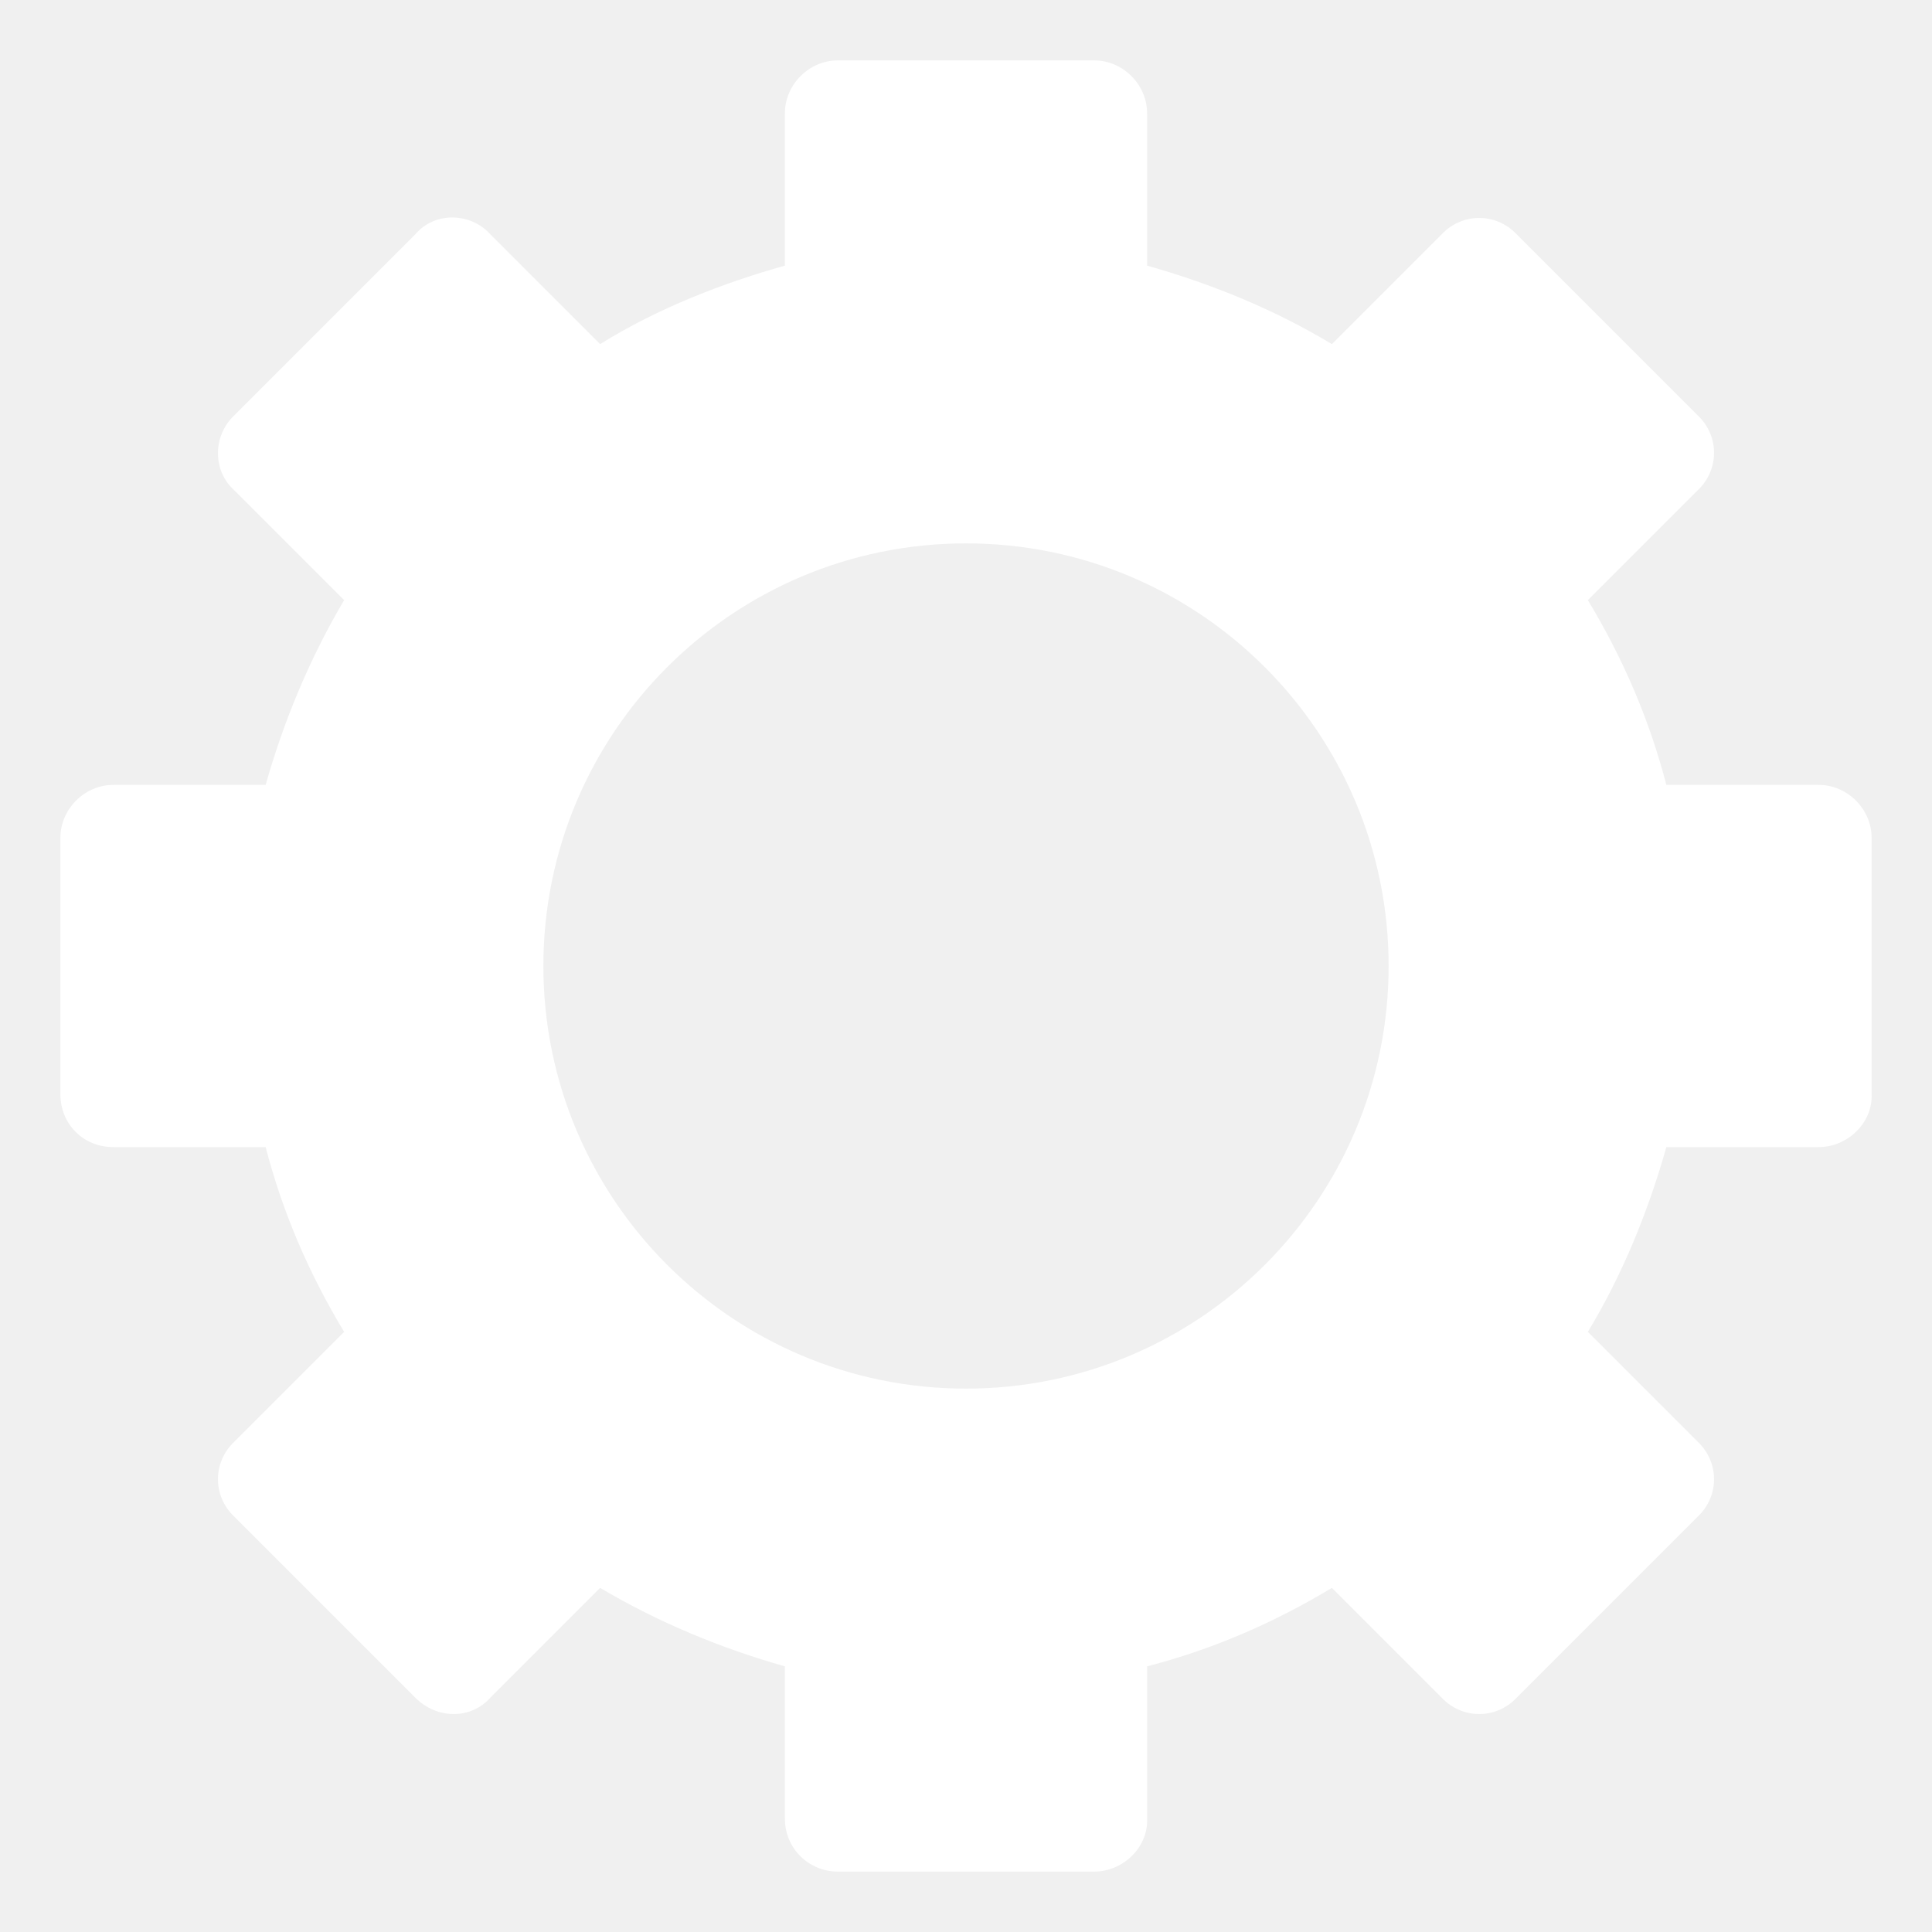
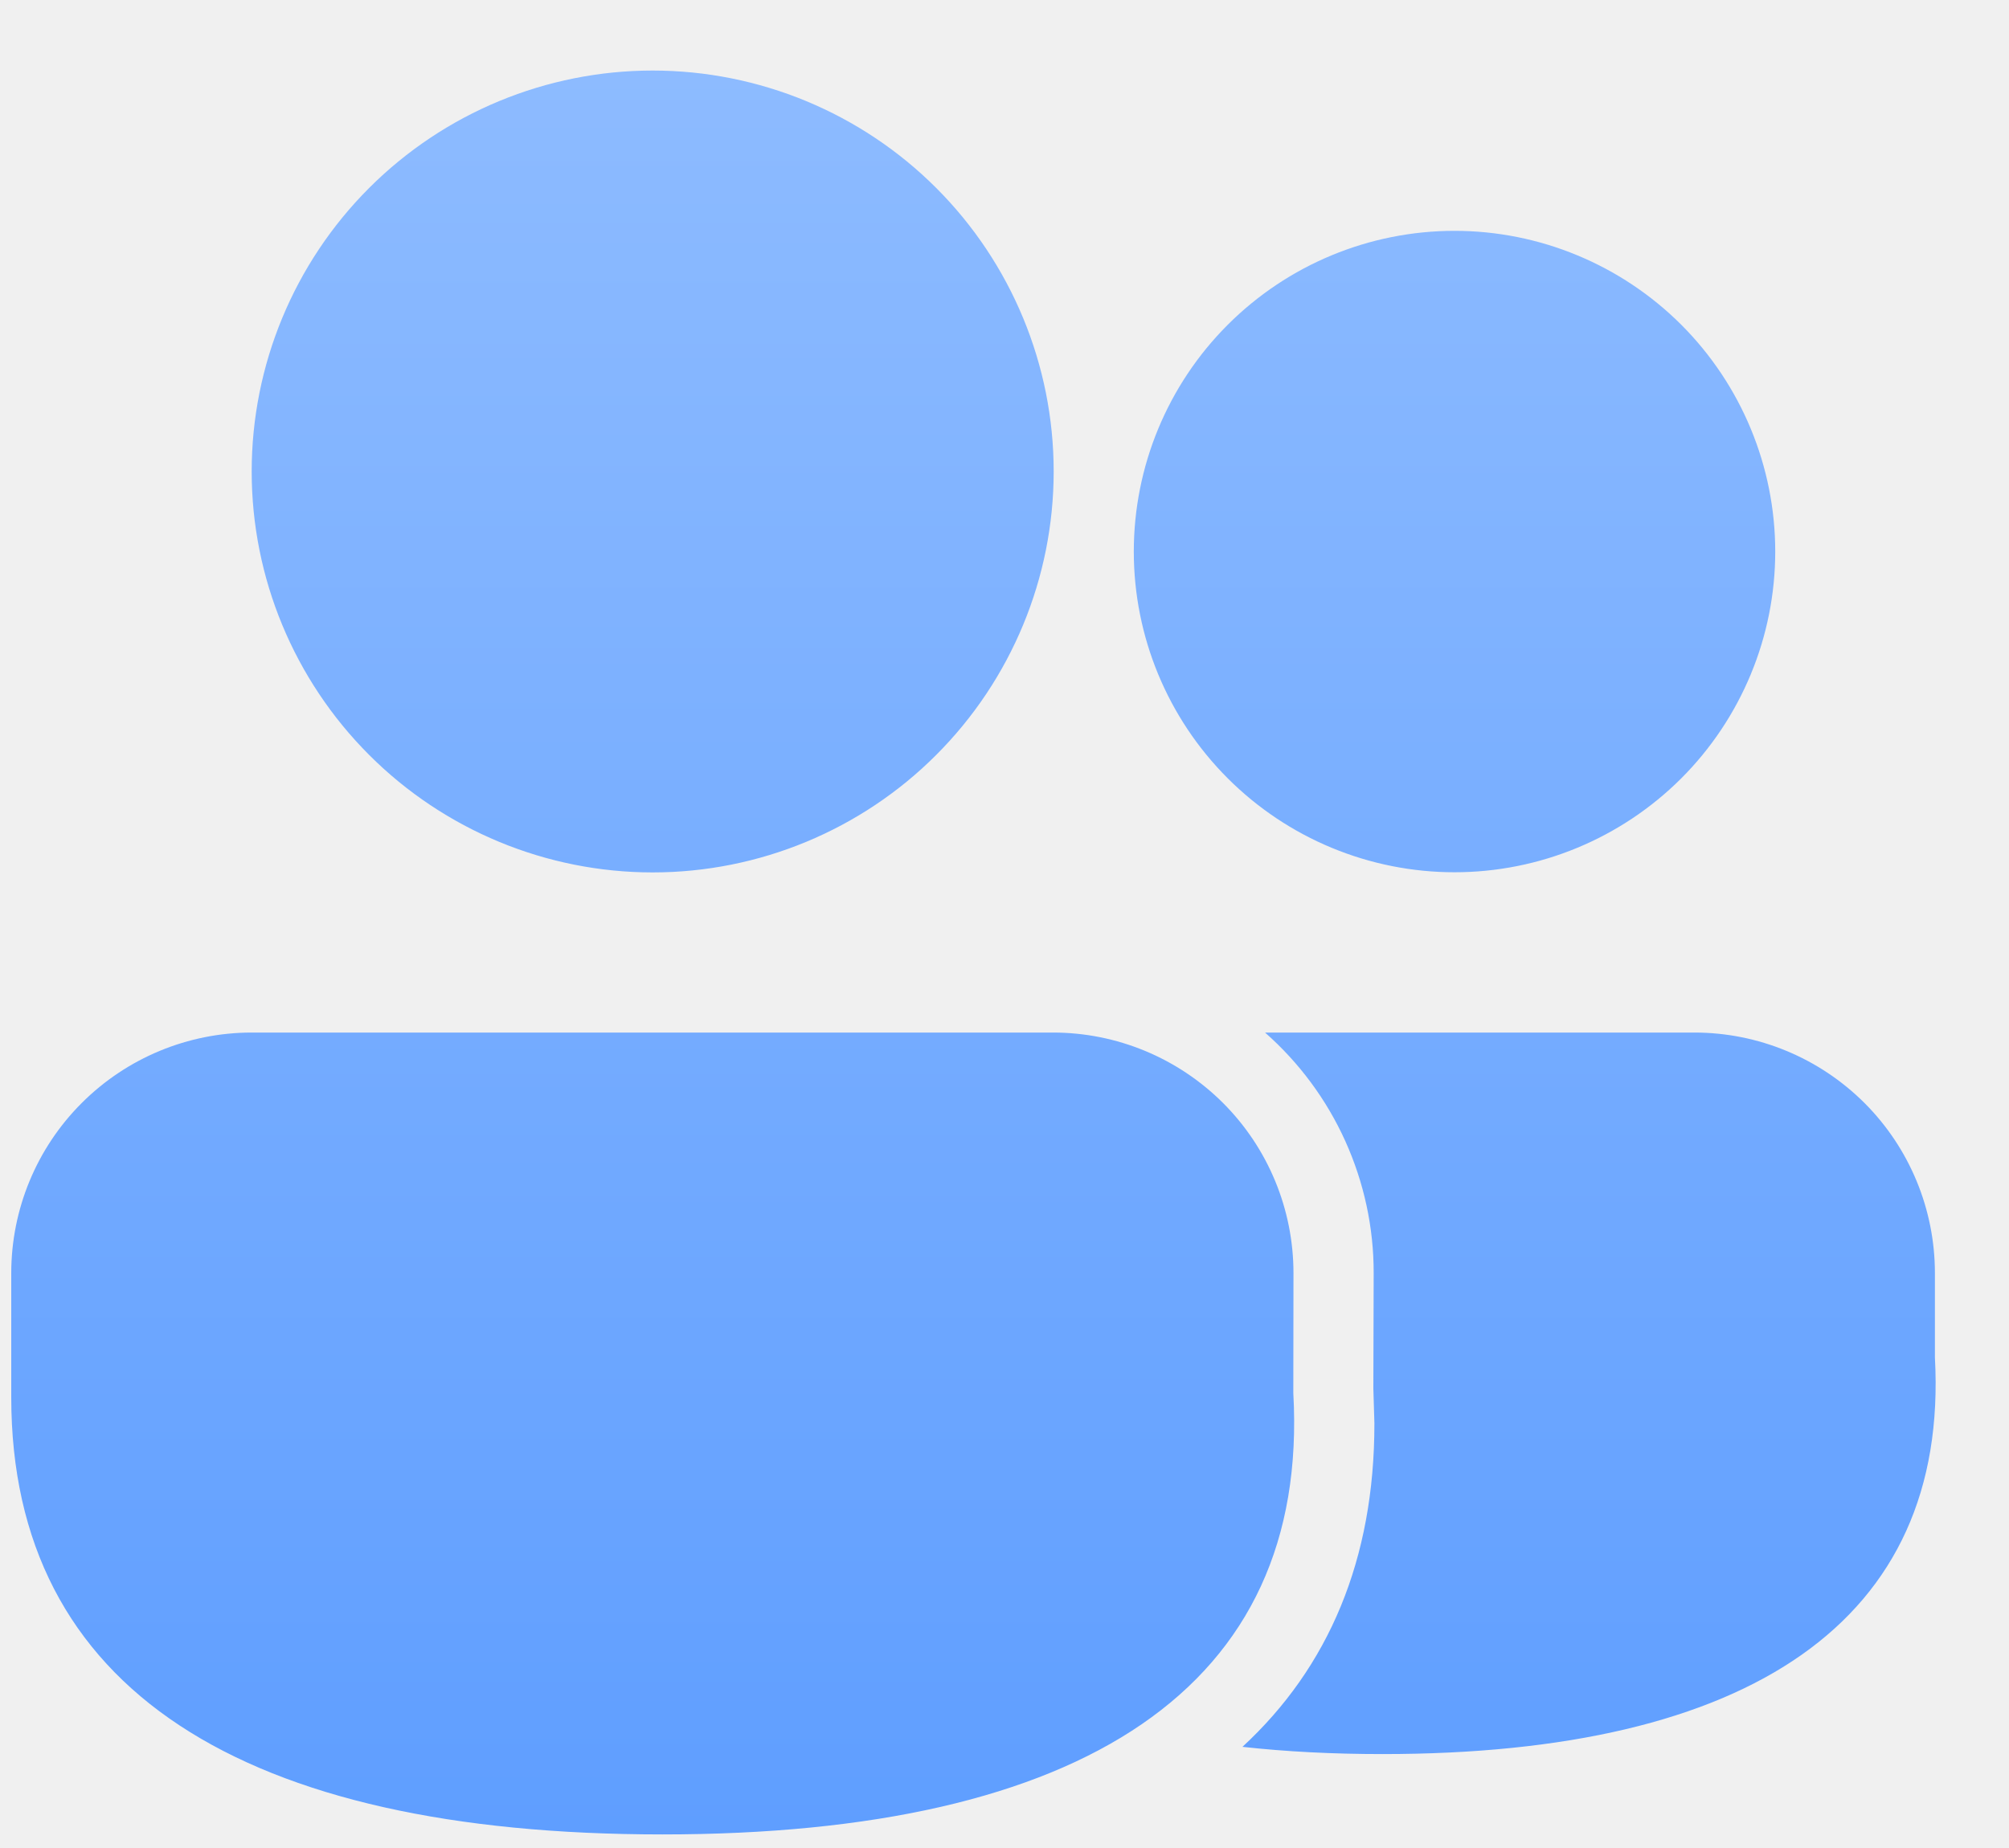
- <svg xmlns="http://www.w3.org/2000/svg" width="16" height="16" version="1.1" viewBox="0 0 16 16">
-   <path d="m6.94 0.5c-0.24 0-0.44 0.2-0.44 0.44v1.26c-0.5 0.14-1.05 0.35-1.53 0.65l-0.91-0.91c-0.16-0.18-0.46-0.19-0.62 0l-1.5 1.5c-0.18 0.17-0.18 0.46 0 0.62l0.91 0.91c-0.284 0.48-0.5 1-0.65 1.53h-1.26c-0.24 0-0.44 0.2-0.44 0.44v2.12c0 0.25 0.19 0.44 0.44 0.44h1.26c0.14 0.54 0.36 1.05 0.65 1.53l-0.91 0.91c-0.18 0.17-0.18 0.45 0 0.62l1.5 1.5c0.18 0.18 0.46 0.18 0.62 0l0.91-0.91c0.48 0.285 1 0.5 1.53 0.65v1.26c0 0.25 0.2 0.44 0.44 0.44h2.12c0.24 0 0.45-0.2 0.44-0.44v-1.26c0.54-0.14 1.05-0.36 1.53-0.65l0.91 0.91c0.17 0.18 0.45 0.18 0.62 0l1.5-1.5c0.18-0.17 0.18-0.45 0-0.62l-0.91-0.91c0.29-0.48 0.5-1 0.65-1.53h1.26c0.24 0 0.45-0.2 0.44-0.44v-2.12c0-0.24-0.2-0.44-0.44-0.44h-1.26c-0.14-0.54-0.36-1.05-0.65-1.53l0.91-0.91c0.18-0.17 0.18-0.45 0-0.62l-1.5-1.5c-0.17-0.18-0.45-0.18-0.62 0l-0.91 0.91c-0.48-0.29-1-0.5-1.53-0.65v-1.26c0-0.24-0.2-0.44-0.44-0.44h-2.12zm1.06 4a3.5 3.5 0 0 1 3.5 3.5 3.5 3.5 0 0 1-3.5 3.5 3.5 3.5 0 0 1-3.5-3.5 3.5 3.5 0 0 1 3.5-3.5z" fill="#fff" />
+ <svg xmlns="http://www.w3.org/2000/svg" width="25" height="23" viewBox="0 0 25 23" fill="none">
+   <path d="M13.103 12.851C13.897 12.851 14.658 13.167 15.22 13.728C15.781 14.289 16.096 15.051 16.096 15.845L16.094 17.338C16.3 21.003 13.477 22.831 8.242 22.831C3.024 22.831 0.14 21.027 0.14 17.39V15.845C0.14 15.051 0.455 14.289 1.017 13.728C1.578 13.167 2.339 12.851 3.133 12.851H13.103V12.851ZM21.085 12.851C21.879 12.851 22.64 13.167 23.202 13.728C23.763 14.289 24.078 15.051 24.078 15.845V16.895C24.258 20.183 21.764 21.831 17.205 21.831C16.586 21.831 16.005 21.801 15.461 21.741C16.532 20.752 17.105 19.41 17.103 17.713L17.09 17.282L17.094 15.845C17.095 15.278 16.974 14.718 16.741 14.202C16.508 13.686 16.167 13.225 15.742 12.851H21.086H21.085ZM8.122 0.878C9.445 0.878 10.715 1.404 11.65 2.339C12.586 3.275 13.112 4.544 13.112 5.868C13.112 7.191 12.586 8.46 11.65 9.396C10.715 10.332 9.445 10.858 8.122 10.858C6.799 10.858 5.529 10.332 4.594 9.396C3.658 8.46 3.132 7.191 3.132 5.868C3.132 4.544 3.658 3.275 4.594 2.339C5.529 1.404 6.799 0.878 8.122 0.878V0.878ZM18.1 2.873C19.158 2.873 20.173 3.294 20.922 4.042C21.67 4.791 22.091 5.806 22.091 6.865C22.091 7.923 21.67 8.938 20.922 9.687C20.173 10.435 19.158 10.856 18.1 10.856C17.041 10.856 16.026 10.435 15.278 9.687C14.529 8.938 14.109 7.923 14.109 6.865C14.109 5.806 14.529 4.791 15.278 4.042C16.026 3.294 17.041 2.873 18.1 2.873Z" fill="url(#paint0_linear_89_12953)" />
+   <defs>
+     <linearGradient id="paint0_linear_89_12953" x1="12.114" y1="0.878" x2="12.114" y2="22.831" gradientUnits="userSpaceOnUse">
+       <stop stop-color="#8DBBFF" />
+       <stop offset="1" stop-color="#5F9EFF" />
+     </linearGradient>
+   </defs>
</svg>
